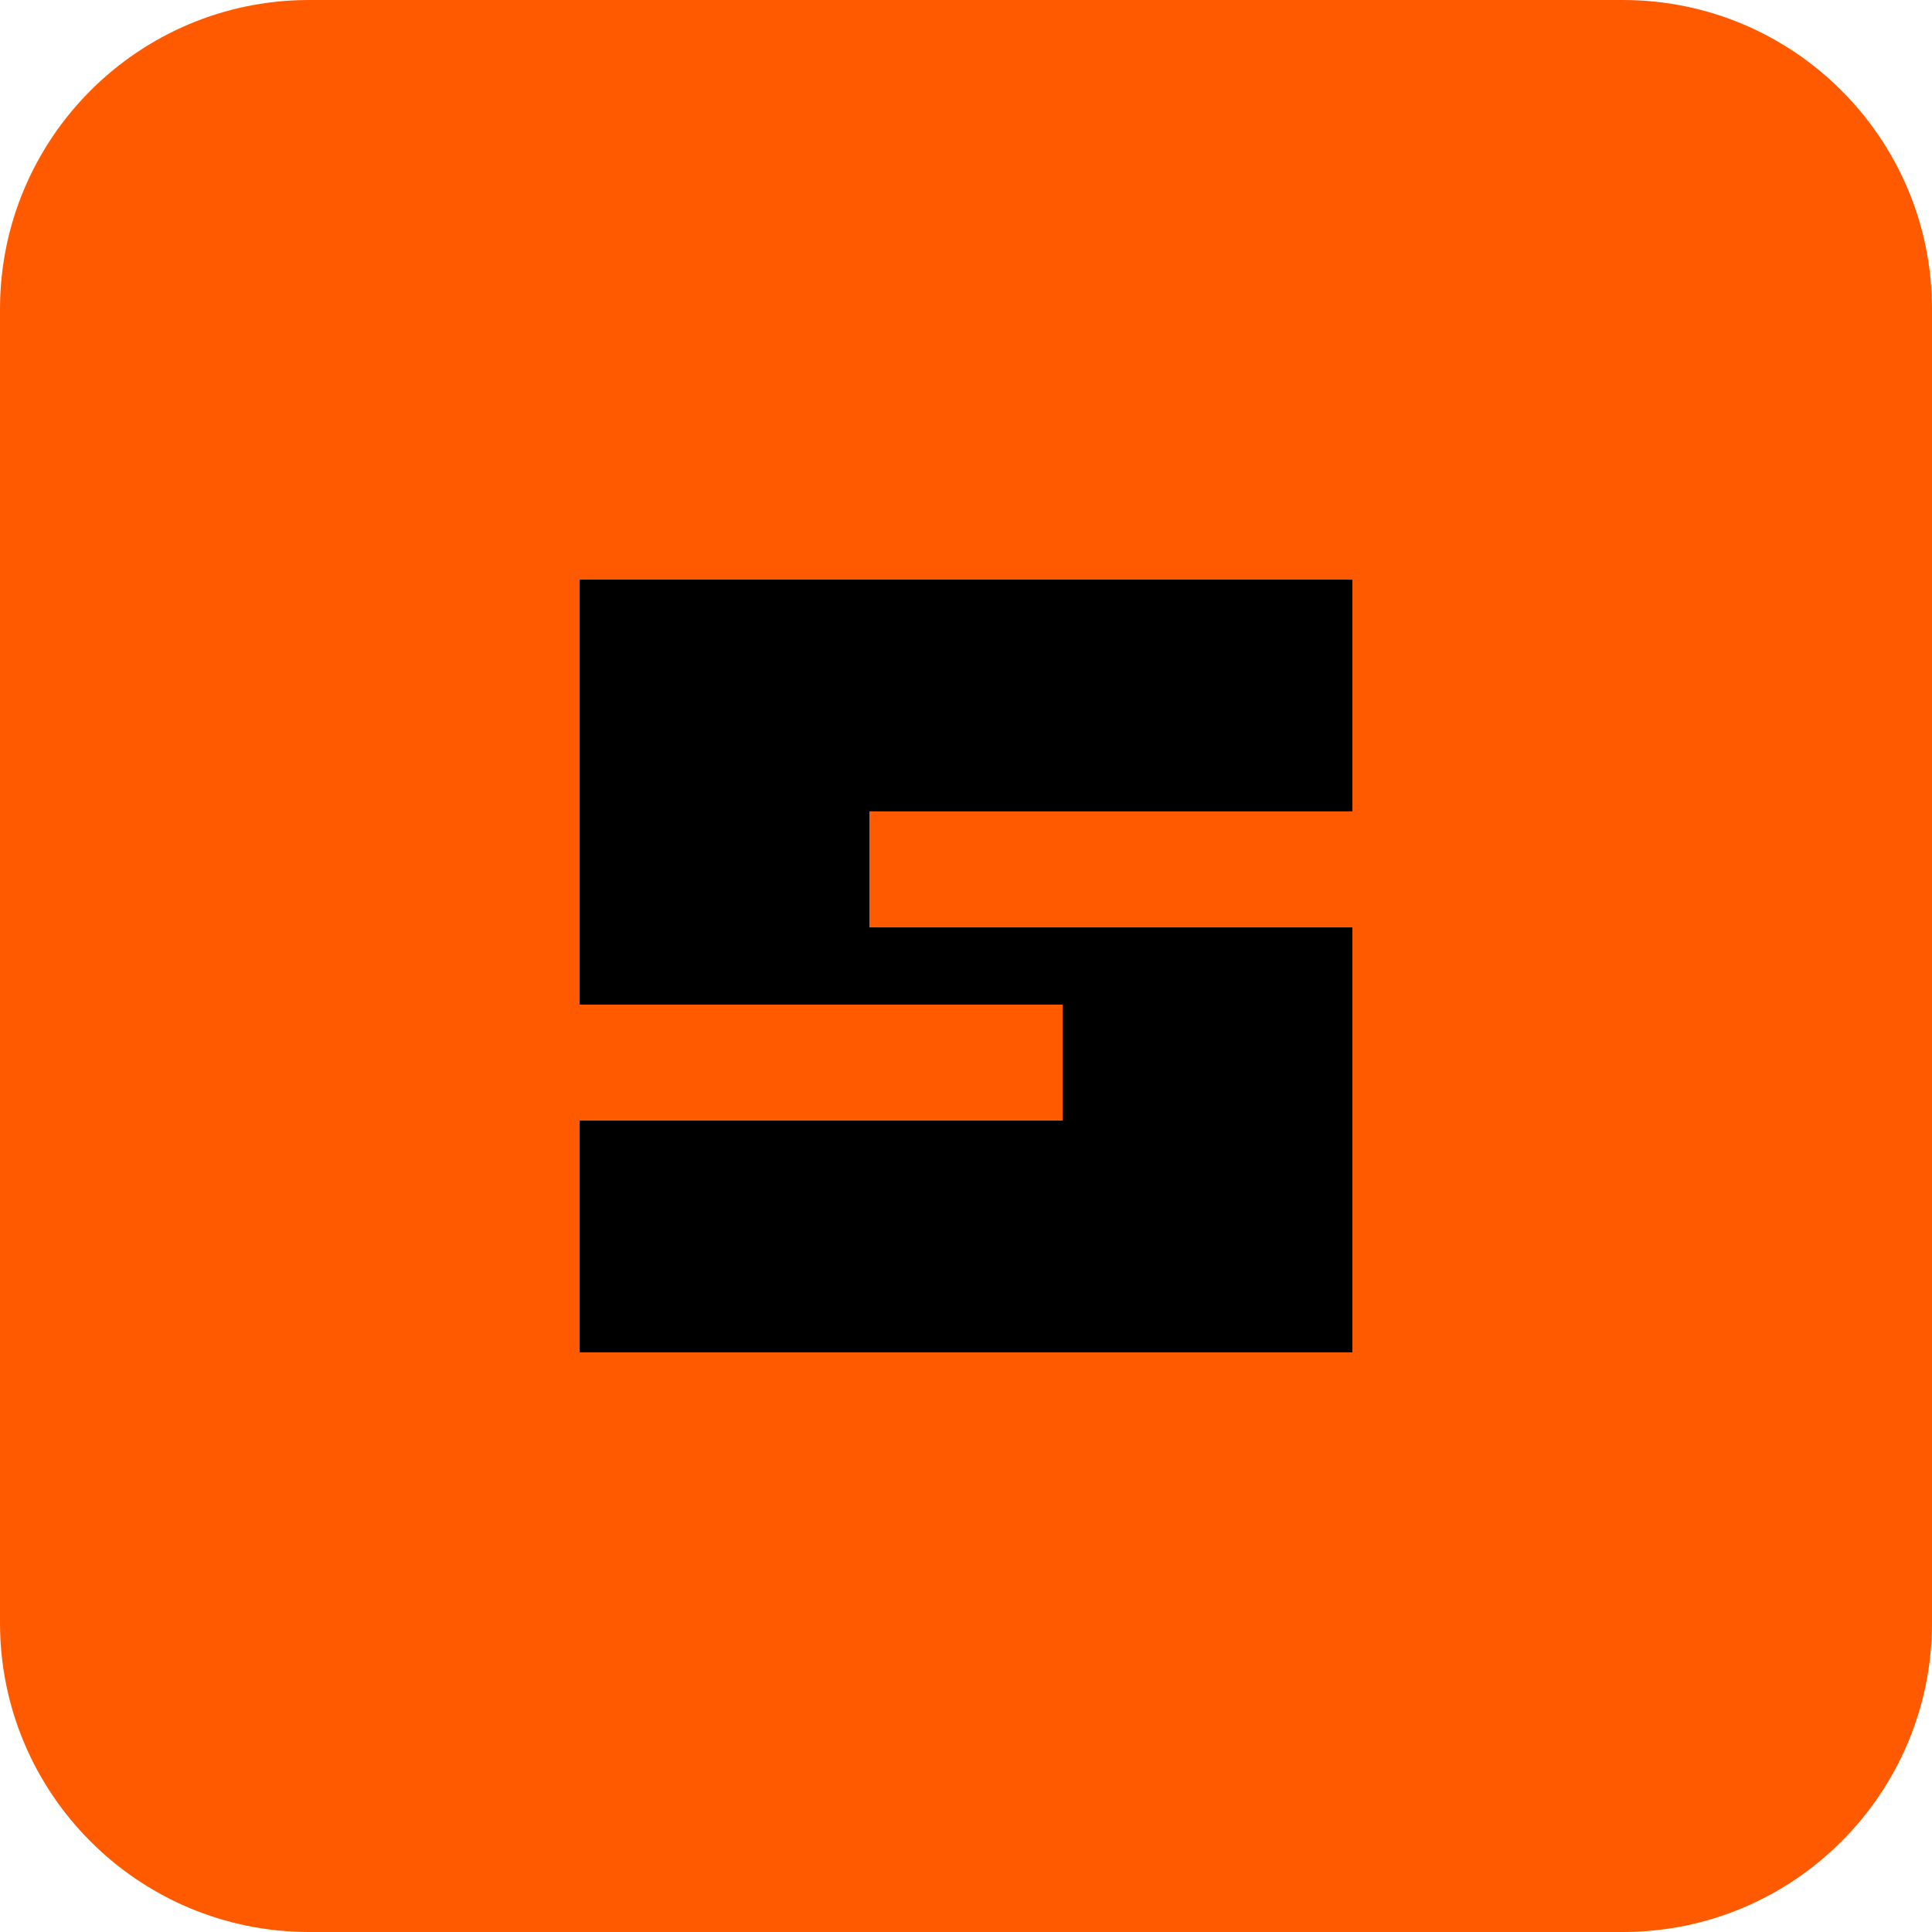
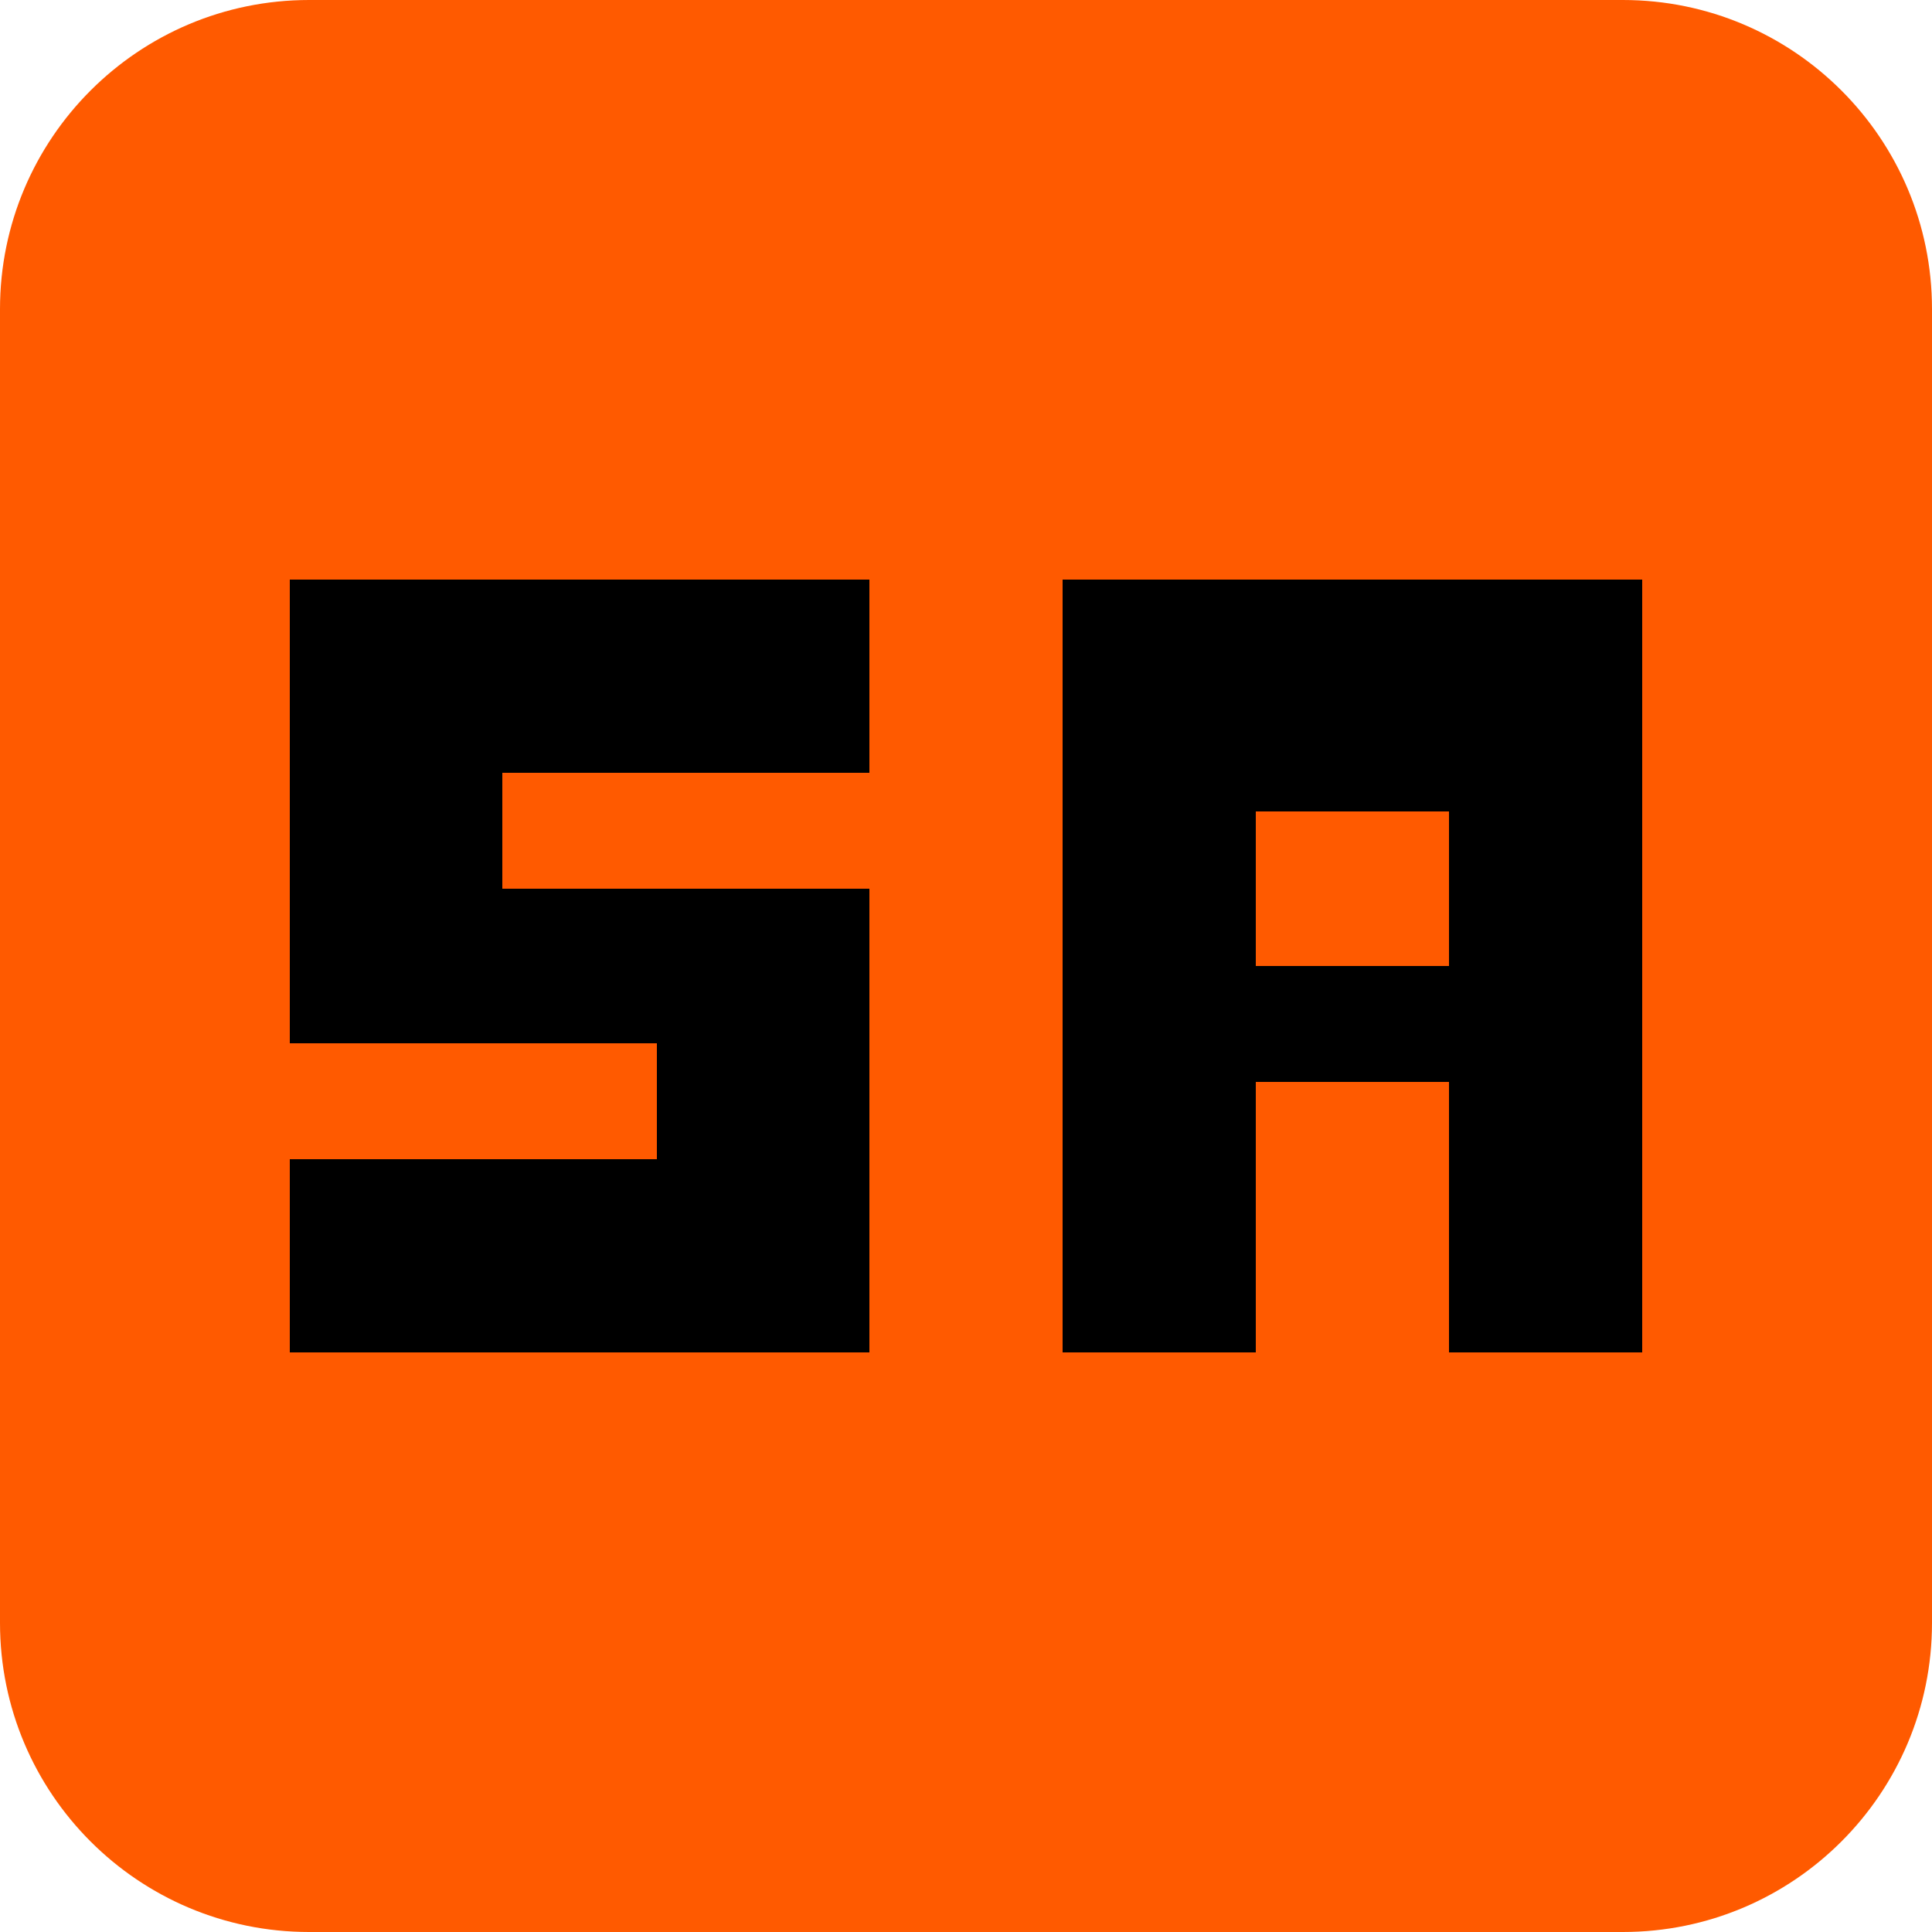
<svg xmlns="http://www.w3.org/2000/svg" viewBox="0 0 100 100">
  <rect width="100" height="100" rx="16" fill="#FF5A00" />
-   <path d="M 30 30 H 70 V 42 H 45 V 48 H 70 V 70 H 30 V 58 H 55 V 52 H 30 Z" fill="#000000" />
+   <path d="M 15 30 H 45 V 40 H 26 V 46 H 45 V 70 H 15 V 60 H 34 V 54 H 15 Z" fill="#000000" />
+   <path d="M 55 30 H 85 V 70 H 75 V 56 H 65 V 70 H 55 Z M 65 42 H 75 V 50 H 65 Z" fill-rule="evenodd" fill="#000000" />
</svg>
